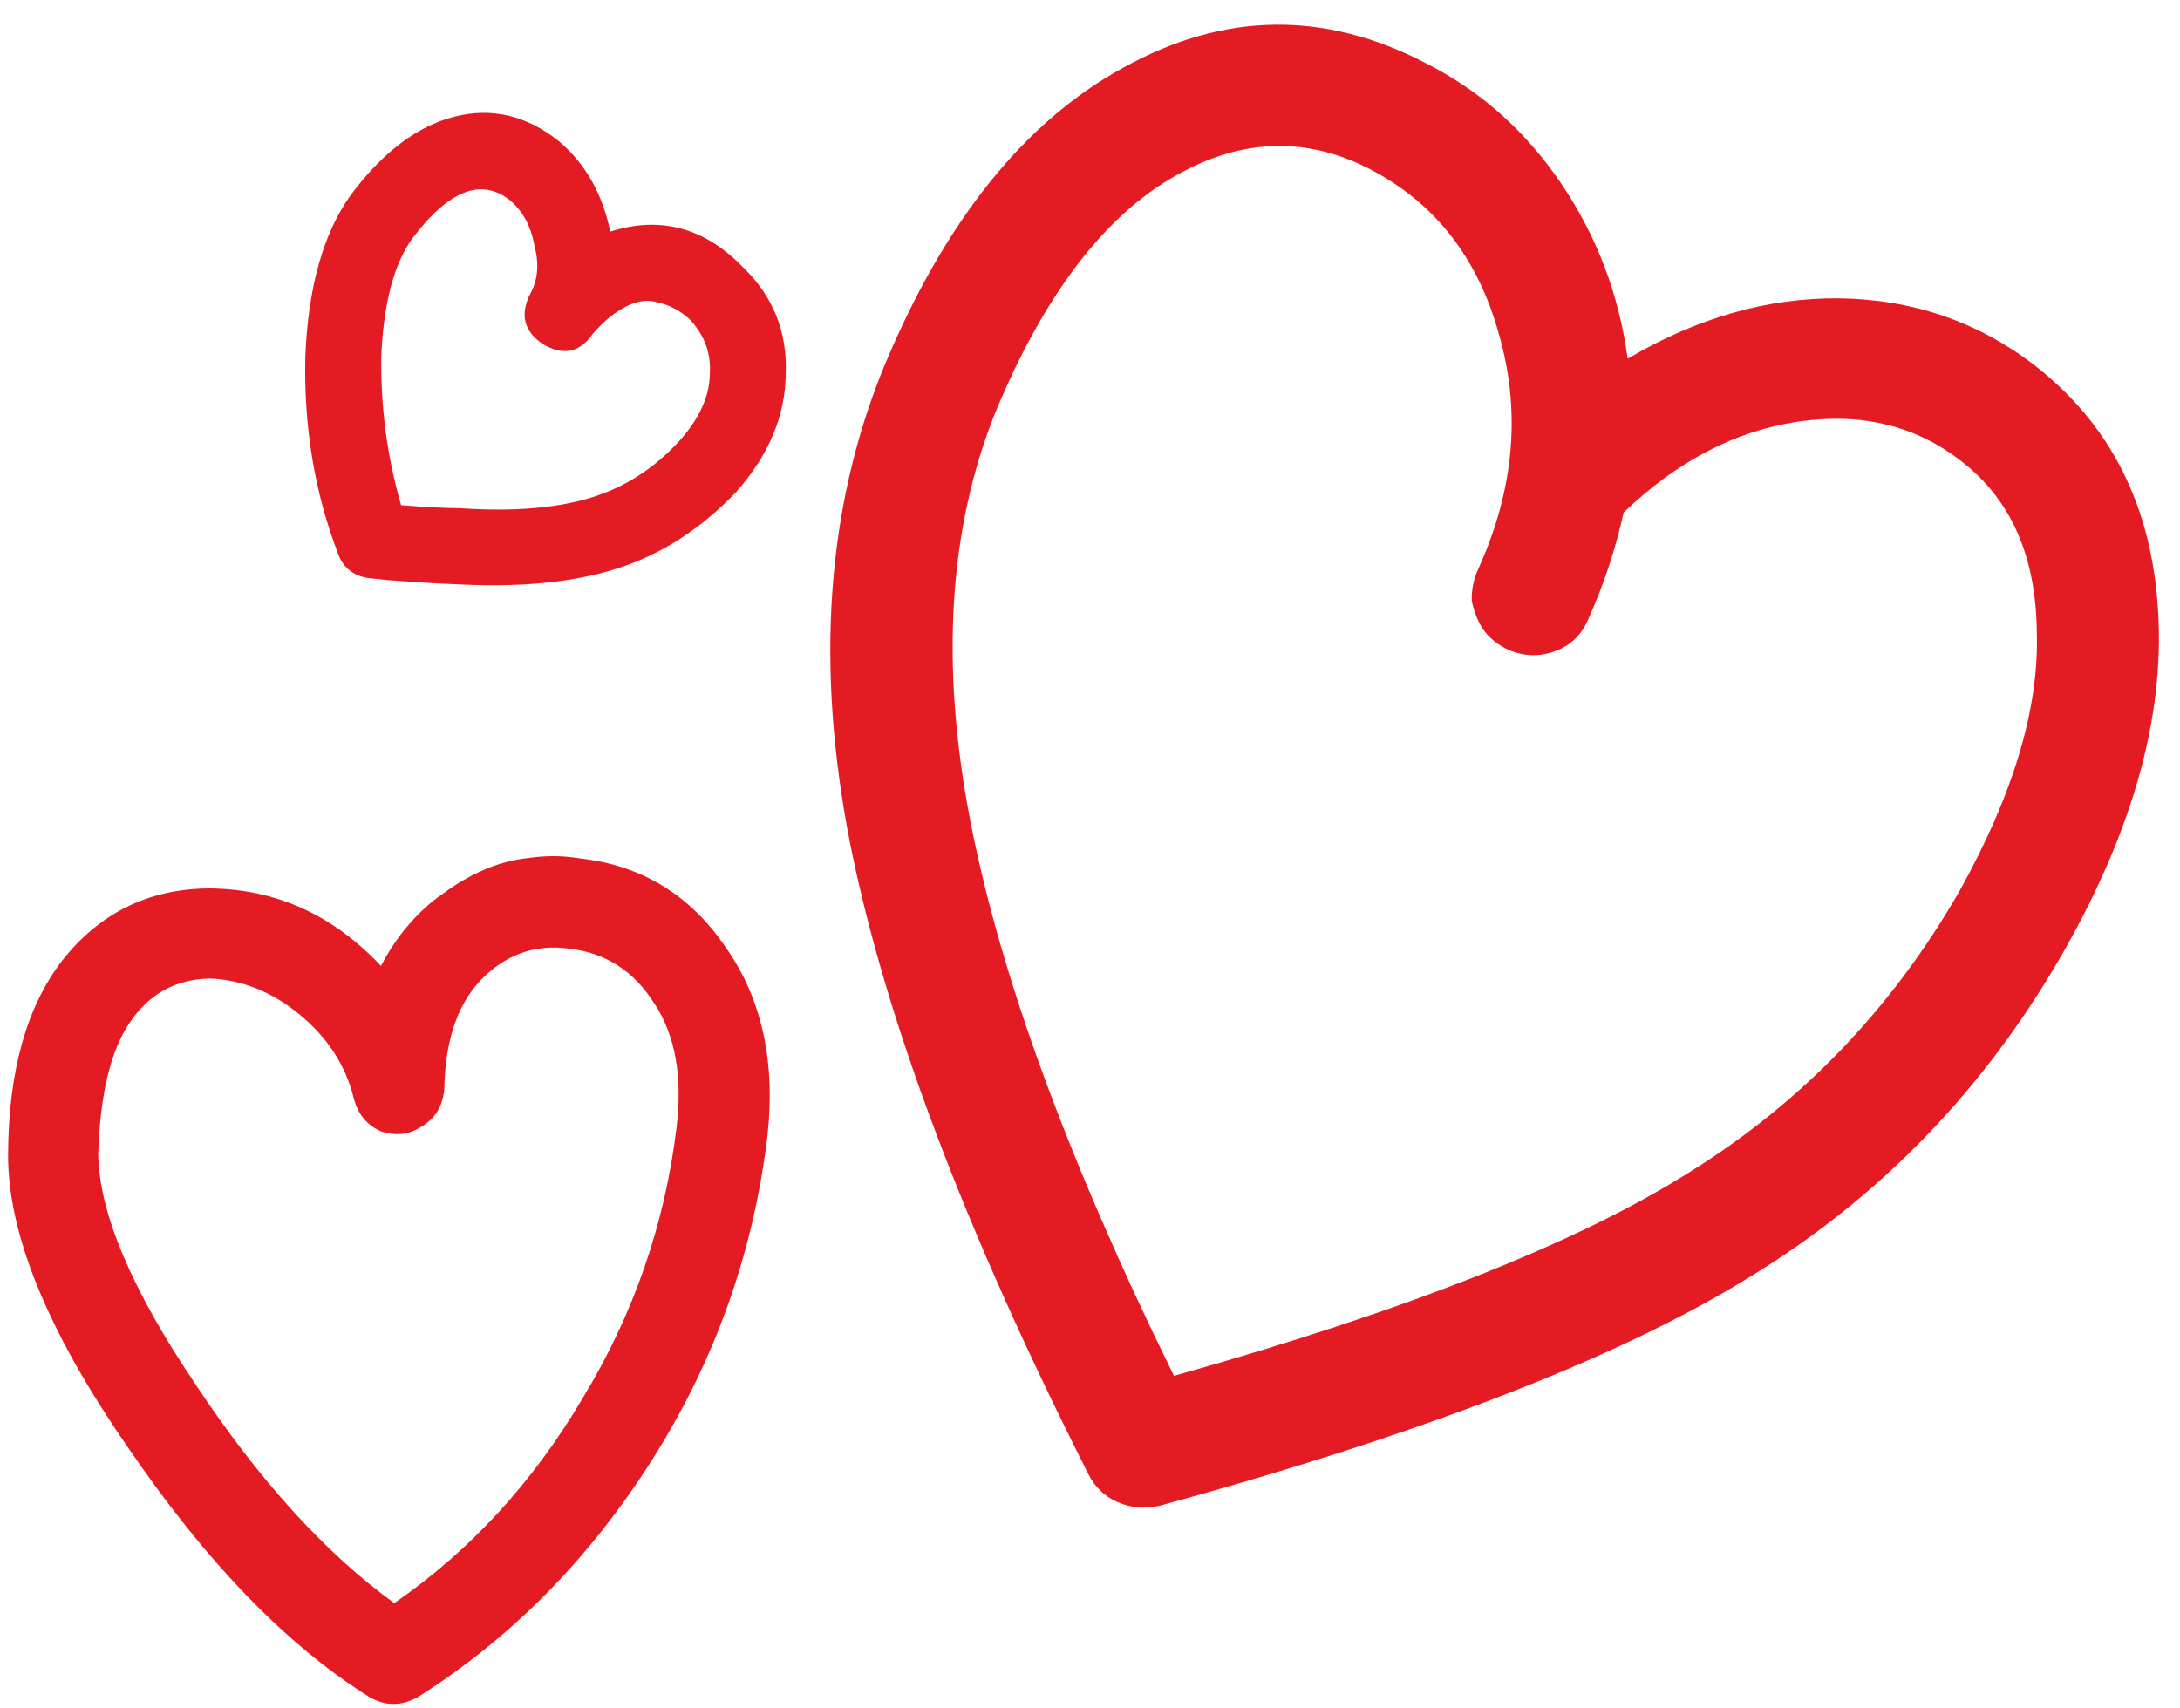
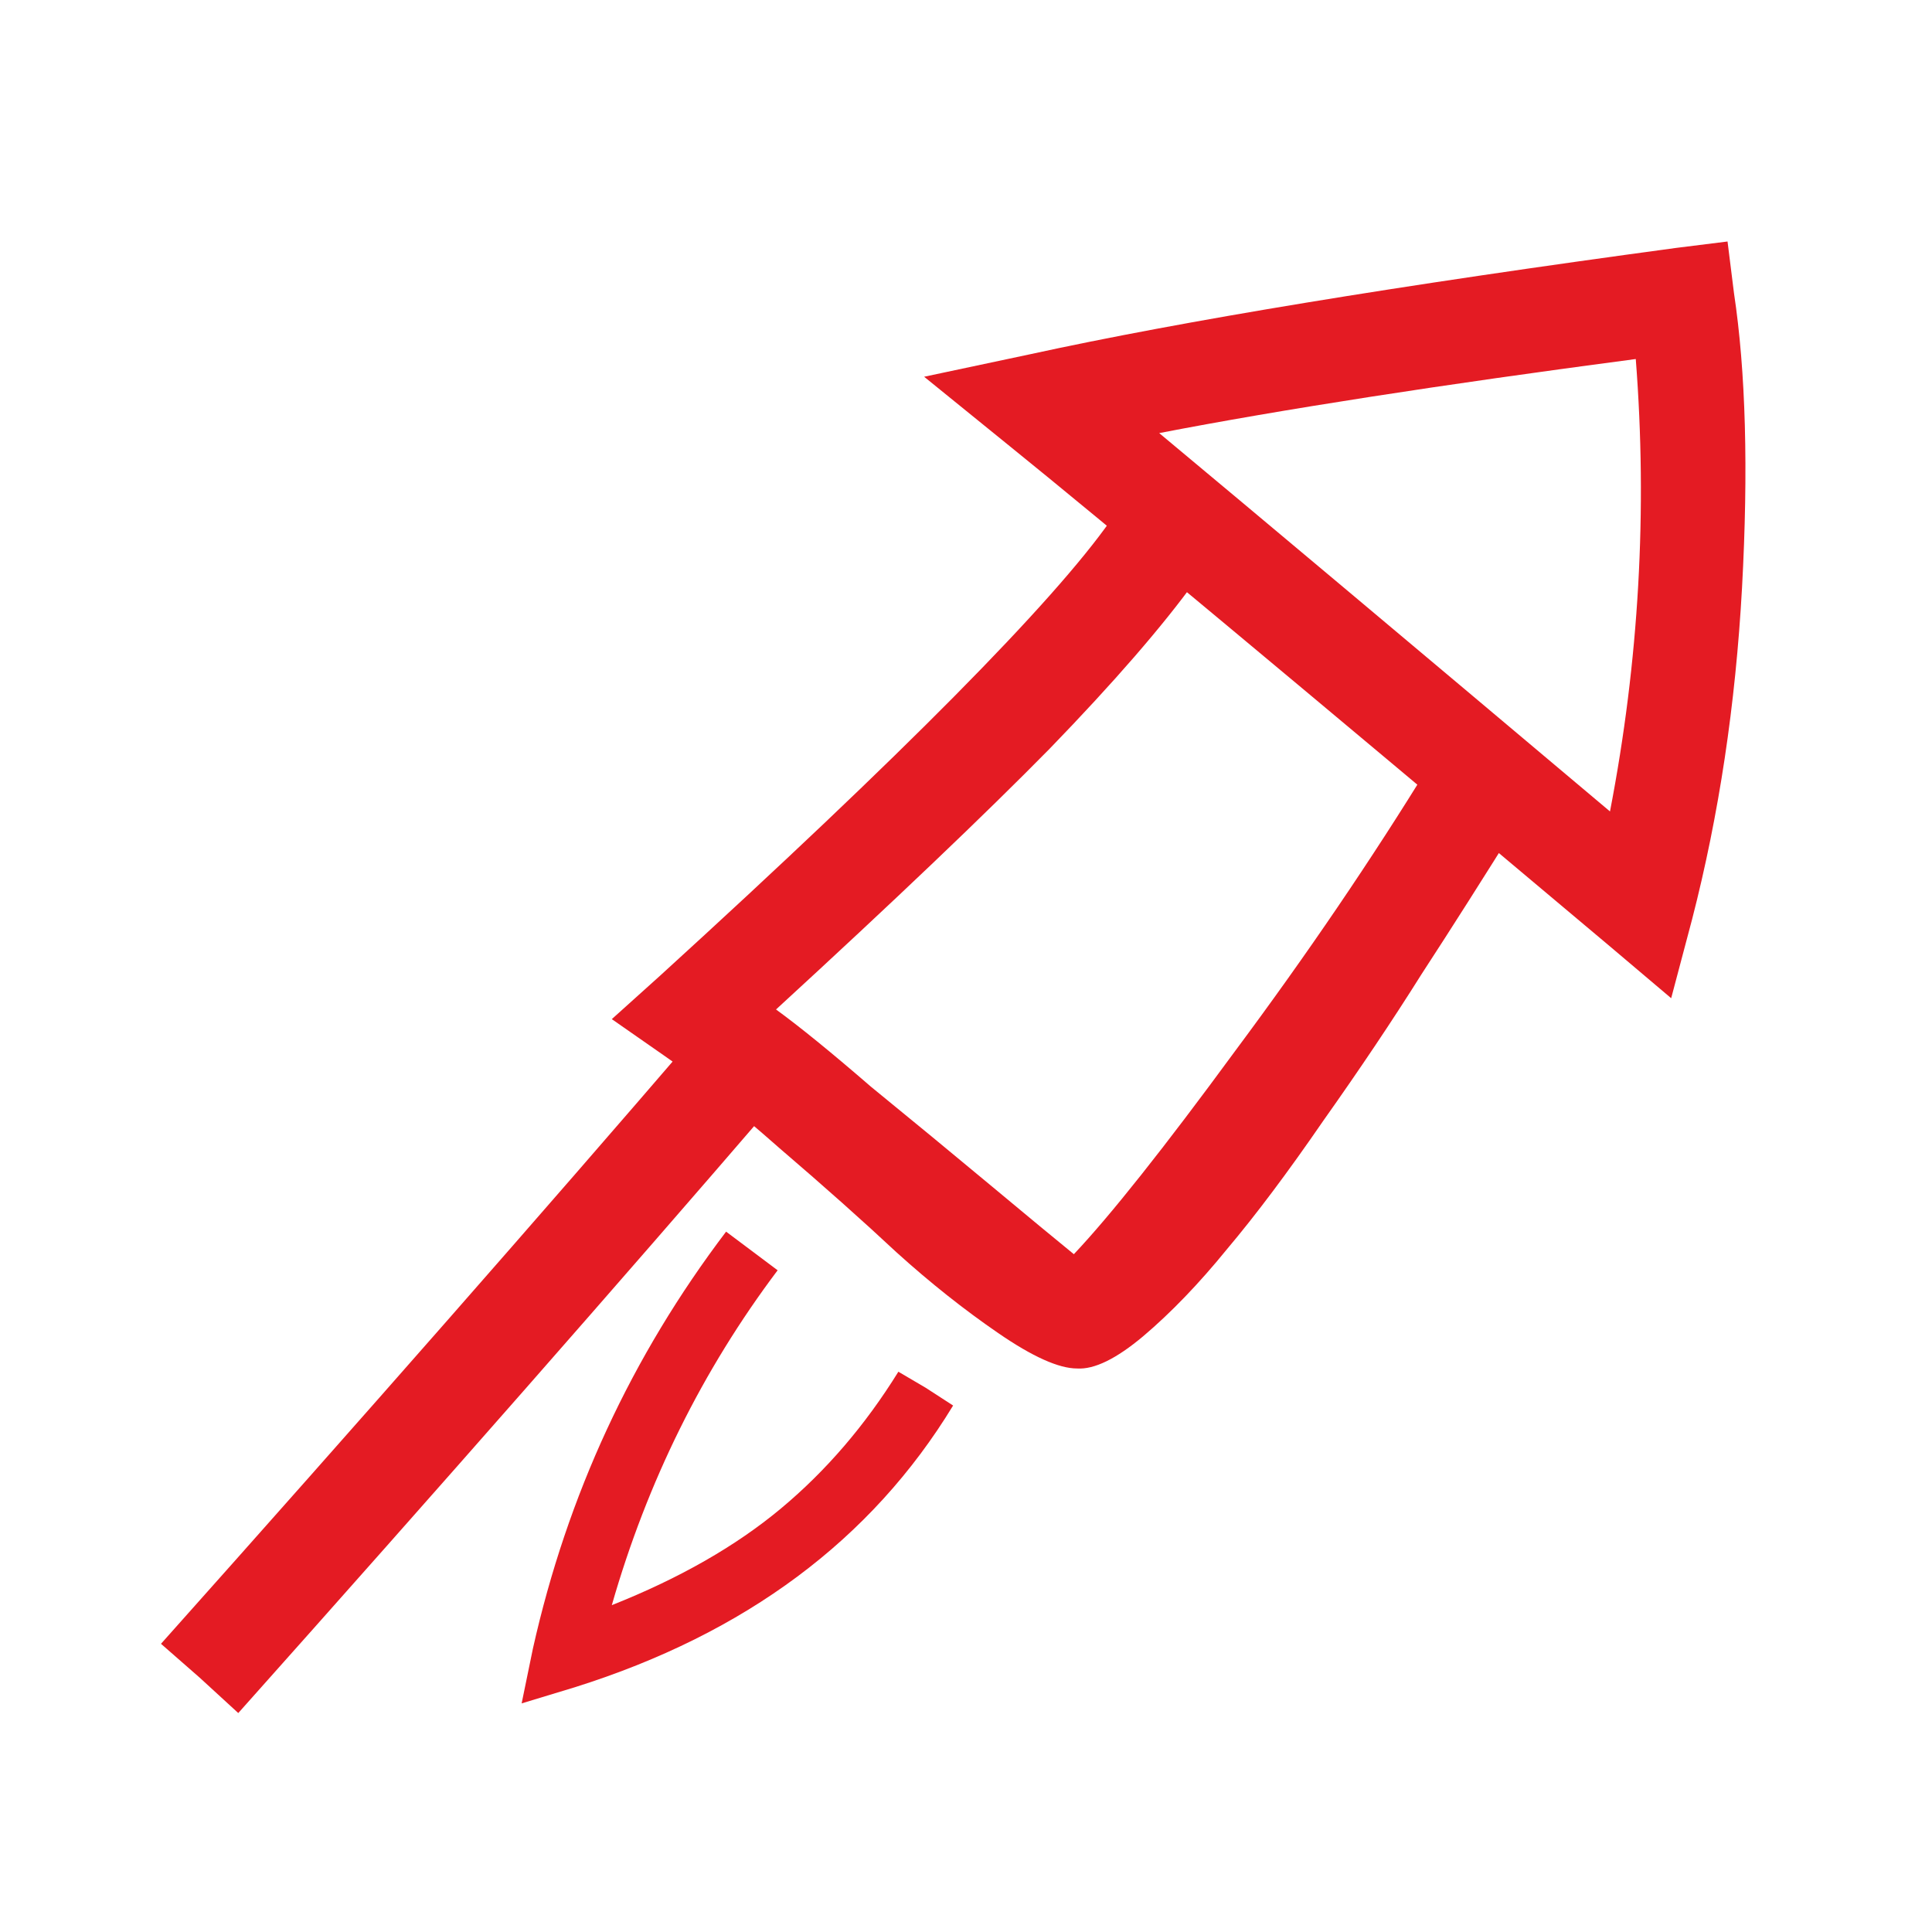
- <svg xmlns="http://www.w3.org/2000/svg" width="60" height="47" viewBox="0 0 60 47" fill="none">
-   <path d="M5.744 24.456C7.576 24.464 9.157 25.176 10.486 26.59C10.699 26.174 10.957 25.791 11.26 25.442C11.563 25.093 11.883 24.806 12.22 24.581C12.568 24.322 12.939 24.107 13.332 23.938C13.726 23.769 14.136 23.661 14.563 23.616C15.035 23.547 15.502 23.552 15.963 23.63C17.661 23.819 19 24.638 19.981 26.087C20.972 27.502 21.352 29.238 21.119 31.296C20.73 34.501 19.672 37.466 17.945 40.189C16.218 42.913 14.073 45.086 11.512 46.709C11.052 46.969 10.602 46.969 10.163 46.711C7.867 45.276 5.637 42.963 3.474 39.773C1.299 36.617 0.215 33.954 0.223 31.784C0.231 29.501 0.728 27.718 1.716 26.435C2.748 25.129 4.091 24.47 5.744 24.456ZM2.702 31.763C2.727 33.382 3.619 35.495 5.377 38.1C7.124 40.74 8.948 42.75 10.851 44.13C12.94 42.687 14.668 40.807 16.036 38.489C17.438 36.182 18.3 33.695 18.622 31.03C18.789 29.625 18.584 28.489 18.01 27.624C17.446 26.726 16.658 26.221 15.646 26.11C14.713 25.988 13.904 26.281 13.219 26.991C12.579 27.678 12.249 28.673 12.229 29.978C12.184 30.45 11.977 30.793 11.606 31.007C11.269 31.233 10.898 31.278 10.493 31.144C10.099 30.976 9.846 30.667 9.733 30.218C9.507 29.318 9.011 28.555 8.245 27.926C7.48 27.298 6.653 26.967 5.764 26.935C4.82 26.959 4.084 27.37 3.557 28.169C3.041 28.935 2.756 30.133 2.702 31.763ZM39.237 1.737C40.745 2.499 41.989 3.604 42.969 5.053C43.95 6.502 44.559 8.109 44.798 9.874C46.708 8.747 48.652 8.193 50.631 8.212C52.644 8.243 54.427 8.853 55.98 10.042C58.097 11.681 59.236 13.95 59.398 16.851C59.571 19.718 58.71 22.822 56.815 26.164C54.662 29.946 51.777 32.941 48.16 35.15C44.577 37.371 39.16 39.471 31.911 41.449C31.507 41.54 31.125 41.507 30.764 41.35C30.404 41.193 30.134 40.935 29.954 40.575C26.559 33.868 24.374 28.087 23.4 23.231C22.437 18.341 22.745 13.967 24.324 10.108C25.993 6.092 28.198 3.339 30.939 1.851C33.692 0.329 36.458 0.29 39.237 1.737ZM53.978 12.693C52.728 11.717 51.238 11.354 49.507 11.604C47.775 11.854 46.169 12.688 44.687 14.107C44.464 15.12 44.139 16.098 43.713 17.044C43.534 17.471 43.231 17.764 42.804 17.922C42.377 18.08 41.95 18.07 41.522 17.89C41.23 17.756 40.993 17.565 40.813 17.318C40.666 17.082 40.565 16.824 40.508 16.543C40.496 16.239 40.558 15.941 40.692 15.648C41.678 13.466 41.866 11.318 41.256 9.205C40.679 7.103 39.496 5.587 37.707 4.657C35.884 3.715 34.034 3.814 32.158 4.952C30.283 6.091 28.695 8.224 27.395 11.351C26.107 14.558 25.877 18.302 26.704 22.585C27.532 26.867 29.401 31.964 32.311 37.873C38.672 36.087 43.391 34.224 46.469 32.286C49.581 30.358 52.067 27.774 53.928 24.533C55.408 21.877 56.119 19.509 56.059 17.429C56.045 15.327 55.351 13.748 53.978 12.693ZM15.376 3.882C16.108 4.499 16.581 5.33 16.796 6.376C18.178 5.935 19.399 6.265 20.458 7.365C21.28 8.162 21.669 9.134 21.626 10.281C21.616 11.439 21.163 12.525 20.265 13.538C19.288 14.563 18.193 15.267 16.979 15.651C15.765 16.036 14.276 16.178 12.511 16.08C12.139 16.069 11.515 16.031 10.638 15.965C10.458 15.943 10.295 15.926 10.149 15.915C9.722 15.848 9.44 15.624 9.305 15.242C8.661 13.567 8.361 11.763 8.403 9.829C8.478 7.906 8.898 6.416 9.661 5.358C10.536 4.187 11.485 3.472 12.508 3.212C13.53 2.951 14.486 3.175 15.376 3.882ZM11.332 6.587C10.838 7.284 10.559 8.353 10.494 9.792C10.473 11.209 10.656 12.58 11.04 13.907C11.771 13.962 12.305 13.989 12.642 13.988C14.07 14.087 15.262 13.996 16.217 13.713C17.173 13.431 18.004 12.901 18.711 12.124C19.25 11.516 19.524 10.914 19.535 10.318C19.579 9.733 19.392 9.222 18.976 8.784C18.717 8.548 18.43 8.397 18.115 8.33C17.845 8.24 17.552 8.275 17.238 8.433C16.923 8.59 16.614 8.844 16.311 9.193C15.953 9.711 15.492 9.801 14.929 9.465C14.411 9.106 14.304 8.639 14.606 8.066C14.808 7.683 14.841 7.244 14.706 6.75C14.615 6.233 14.395 5.823 14.046 5.52C13.246 4.88 12.342 5.236 11.332 6.587Z" fill="#E41B23" />
+ <svg xmlns="http://www.w3.org/2000/svg" width="64" height="64" viewBox="0 0 64 64" fill="none">
+   <path d="M48.853 26.24L47.36 25.333C45.44 28.462 43.289 31.627 40.907 34.827C38.56 38.027 36.782 40.267 35.573 41.547C35.004 41.084 34.08 40.32 32.8 39.253C31.52 38.187 30.204 37.102 28.853 36C27.538 34.862 26.489 34.009 25.707 33.44C29.618 29.849 32.64 26.969 34.773 24.8C36.907 22.596 38.524 20.729 39.627 19.2L38.24 18.187L36.8 17.227C34.88 19.964 29.902 24.996 21.867 32.32L20.267 33.76L22.027 34.987C23.058 35.698 24.32 36.711 25.813 38.027C27.307 39.307 28.604 40.462 29.707 41.493C30.809 42.489 31.929 43.378 33.067 44.16C34.204 44.942 35.075 45.333 35.68 45.333C36.249 45.369 36.978 45.013 37.867 44.267C38.791 43.484 39.715 42.524 40.64 41.387C41.6 40.249 42.667 38.827 43.84 37.12C45.049 35.413 46.133 33.796 47.093 32.267C48.089 30.738 49.173 29.031 50.347 27.147L48.853 26.24ZM24.32 35.467L22.987 34.347C17.973 40.178 12.089 46.88 5.333 54.453L6.613 55.573L7.893 56.747C14.649 49.173 20.551 42.453 25.6 36.587L24.32 35.467ZM24.907 41.44L24.053 40.8C20.924 44.924 18.791 49.529 17.653 54.613L17.28 56.427L19.04 55.893C24.693 54.116 28.871 51.004 31.573 46.56L30.667 45.973L29.76 45.44C28.658 47.218 27.36 48.729 25.867 49.973C24.373 51.218 22.507 52.284 20.267 53.173C21.44 49.084 23.271 45.387 25.76 42.08L24.907 41.44ZM34.133 11.733L30.613 12.48L33.44 14.773C36.391 17.156 43.004 22.667 53.28 31.307L55.36 33.067L56.053 30.453C56.942 27.004 57.493 23.342 57.707 19.467C57.92 15.556 57.831 12.302 57.44 9.707L57.227 8L55.52 8.213C46.311 9.458 39.182 10.631 34.133 11.733ZM38.4 14.347C42.453 13.564 47.715 12.747 54.187 11.893C54.578 16.907 54.293 21.902 53.333 26.88C46.578 21.191 41.6 17.013 38.4 14.347Z" fill="#E41B23" />
</svg>
